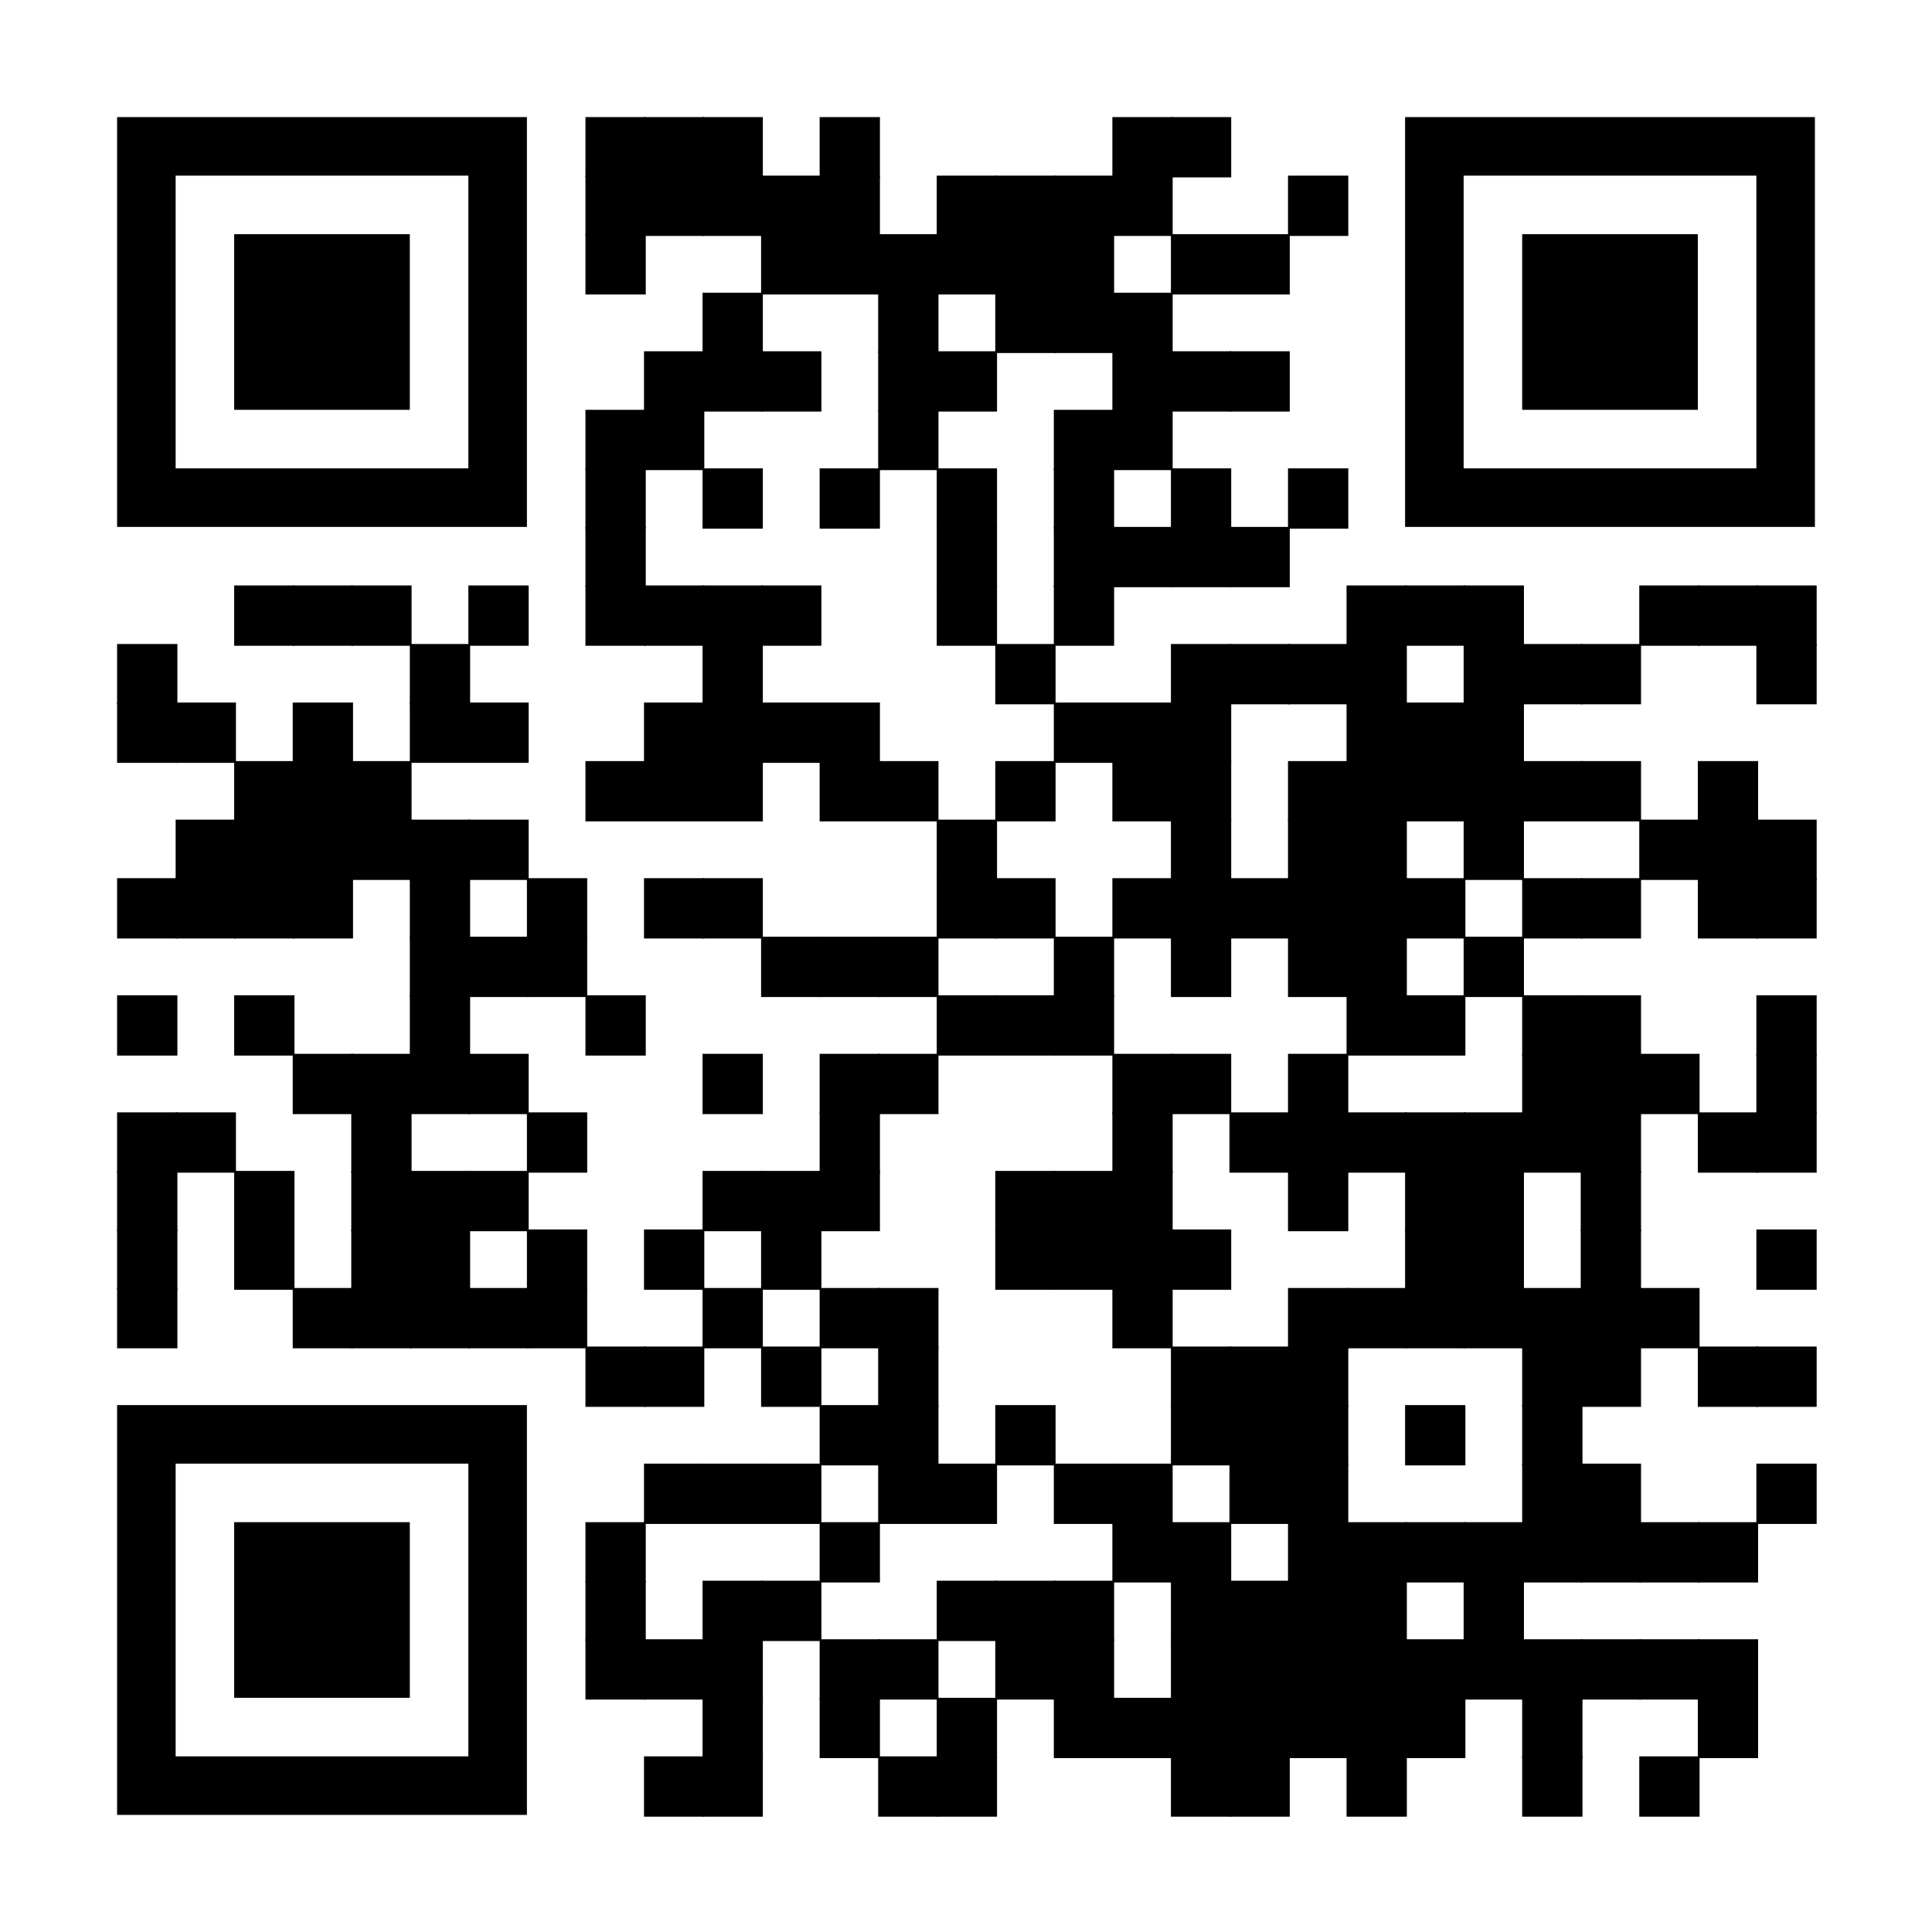
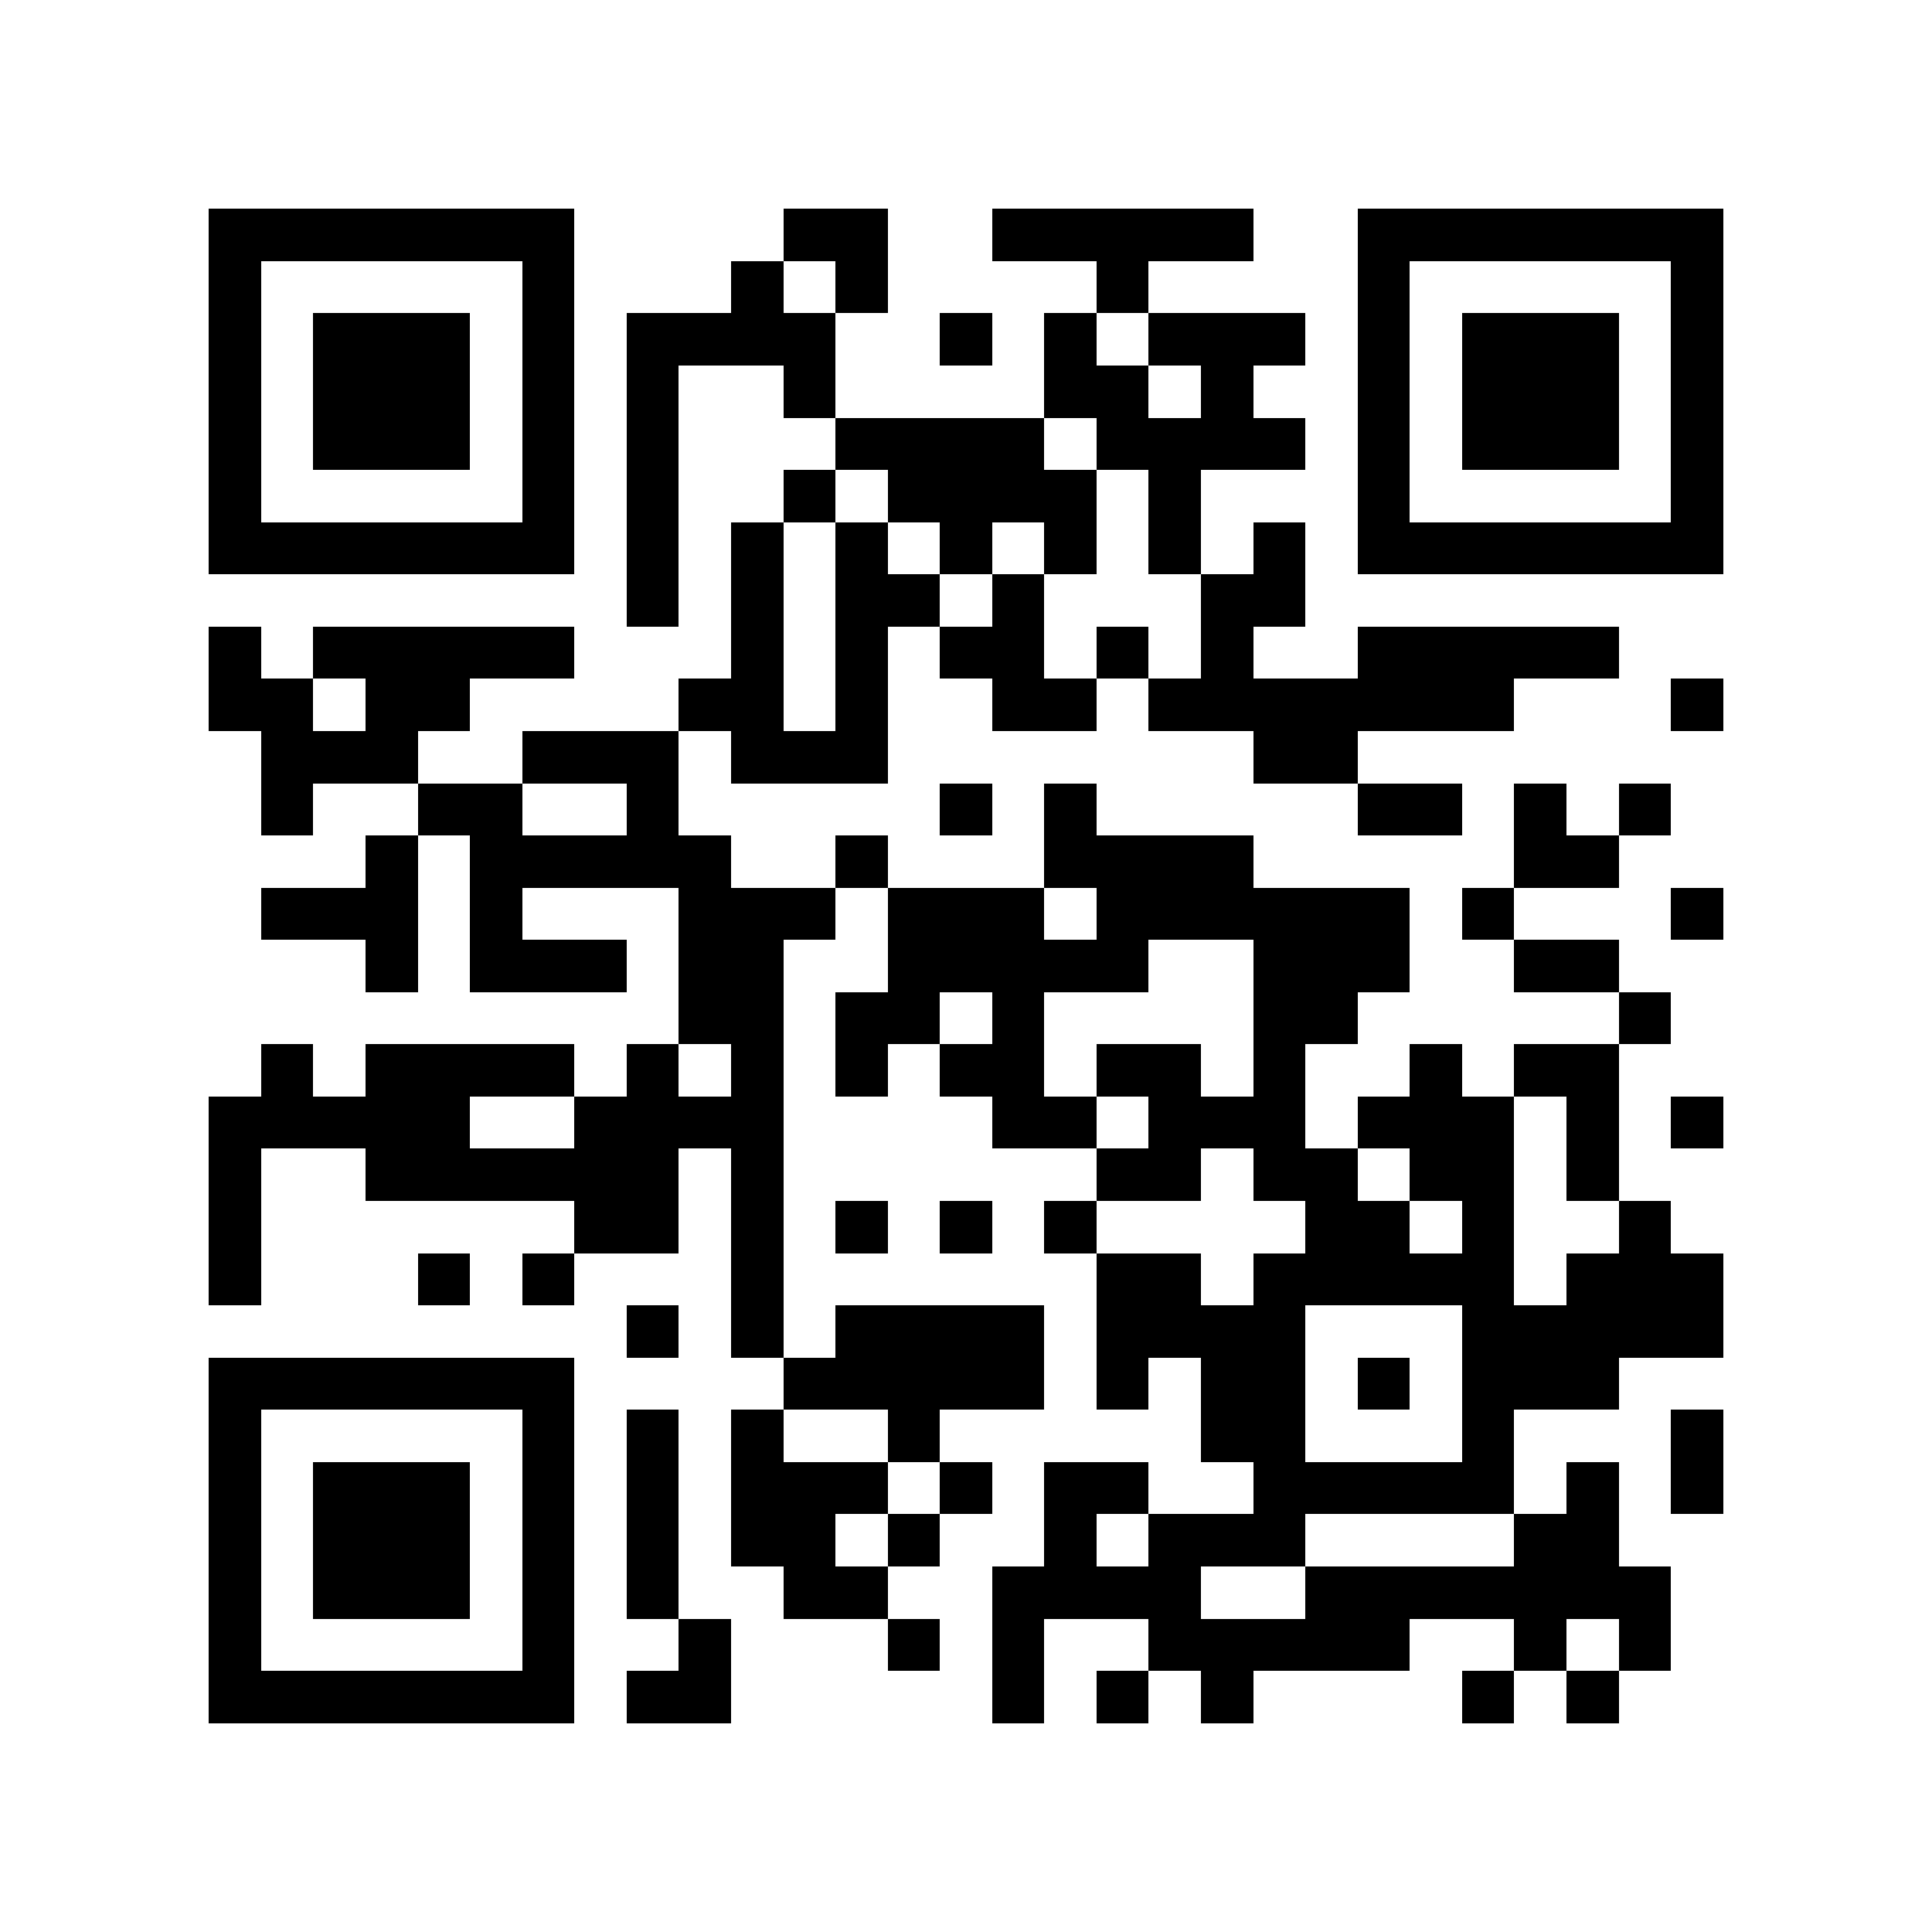
- <svg xmlns="http://www.w3.org/2000/svg" xml:space="preserve" style="max-width: 100%;height: auto;" width="1023" height="1023" viewBox="0 0 1023 1023">
-   <rect width="1023" height="1023" fill="#ffffff" x="0" y="0" />
-   <g fill="#000000">
-     <g transform="translate(310,62) scale(5.321667)">
-       <rect width="6" height="6" />
-     </g>
-     <g transform="translate(341,62) scale(5.321667)">
-       <rect width="6" height="6" />
-     </g>
-     <g transform="translate(372,62) scale(5.321667)">
-       <rect width="6" height="6" />
-     </g>
-     <g transform="translate(434,62) scale(5.321667)">
-       <rect width="6" height="6" />
-     </g>
-     <g transform="translate(589,62) scale(5.321667)">
-       <rect width="6" height="6" />
-     </g>
-     <g transform="translate(620,62) scale(5.321667)">
-       <rect width="6" height="6" />
-     </g>
-     <g transform="translate(310,93) scale(5.321667)">
-       <rect width="6" height="6" />
-     </g>
-     <g transform="translate(341,93) scale(5.321667)">
-       <rect width="6" height="6" />
-     </g>
-     <g transform="translate(372,93) scale(5.321667)">
-       <rect width="6" height="6" />
-     </g>
-     <g transform="translate(403,93) scale(5.321667)">
-       <rect width="6" height="6" />
-     </g>
-     <g transform="translate(434,93) scale(5.321667)">
-       <rect width="6" height="6" />
-     </g>
-     <g transform="translate(496,93) scale(5.321667)">
-       <rect width="6" height="6" />
-     </g>
-     <g transform="translate(527,93) scale(5.321667)">
-       <rect width="6" height="6" />
-     </g>
-     <g transform="translate(558,93) scale(5.321667)">
-       <rect width="6" height="6" />
-     </g>
-     <g transform="translate(589,93) scale(5.321667)">
-       <rect width="6" height="6" />
-     </g>
-     <g transform="translate(682,93) scale(5.321667)">
-       <rect width="6" height="6" />
-     </g>
-     <g transform="translate(310,124) scale(5.321667)">
-       <rect width="6" height="6" />
-     </g>
-     <g transform="translate(403,124) scale(5.321667)">
-       <rect width="6" height="6" />
-     </g>
-     <g transform="translate(434,124) scale(5.321667)">
-       <rect width="6" height="6" />
-     </g>
-     <g transform="translate(465,124) scale(5.321667)">
-       <rect width="6" height="6" />
-     </g>
-     <g transform="translate(496,124) scale(5.321667)">
-       <rect width="6" height="6" />
-     </g>
-     <g transform="translate(527,124) scale(5.321667)">
-       <rect width="6" height="6" />
-     </g>
-     <g transform="translate(558,124) scale(5.321667)">
-       <rect width="6" height="6" />
-     </g>
-     <g transform="translate(620,124) scale(5.321667)">
-       <rect width="6" height="6" />
-     </g>
-     <g transform="translate(651,124) scale(5.321667)">
-       <rect width="6" height="6" />
-     </g>
-     <g transform="translate(372,155) scale(5.321667)">
-       <rect width="6" height="6" />
-     </g>
-     <g transform="translate(465,155) scale(5.321667)">
-       <rect width="6" height="6" />
-     </g>
-     <g transform="translate(527,155) scale(5.321667)">
-       <rect width="6" height="6" />
-     </g>
-     <g transform="translate(558,155) scale(5.321667)">
-       <rect width="6" height="6" />
-     </g>
-     <g transform="translate(589,155) scale(5.321667)">
-       <rect width="6" height="6" />
-     </g>
-     <g transform="translate(341,186) scale(5.321667)">
-       <rect width="6" height="6" />
-     </g>
-     <g transform="translate(372,186) scale(5.321667)">
-       <rect width="6" height="6" />
-     </g>
-     <g transform="translate(403,186) scale(5.321667)">
-       <rect width="6" height="6" />
-     </g>
-     <g transform="translate(465,186) scale(5.321667)">
-       <rect width="6" height="6" />
-     </g>
-     <g transform="translate(496,186) scale(5.321667)">
-       <rect width="6" height="6" />
-     </g>
-     <g transform="translate(589,186) scale(5.321667)">
-       <rect width="6" height="6" />
-     </g>
-     <g transform="translate(620,186) scale(5.321667)">
-       <rect width="6" height="6" />
-     </g>
-     <g transform="translate(651,186) scale(5.321667)">
-       <rect width="6" height="6" />
-     </g>
-     <g transform="translate(310,217) scale(5.321667)">
-       <rect width="6" height="6" />
-     </g>
-     <g transform="translate(341,217) scale(5.321667)">
-       <rect width="6" height="6" />
-     </g>
-     <g transform="translate(465,217) scale(5.321667)">
-       <rect width="6" height="6" />
-     </g>
-     <g transform="translate(558,217) scale(5.321667)">
-       <rect width="6" height="6" />
-     </g>
-     <g transform="translate(589,217) scale(5.321667)">
-       <rect width="6" height="6" />
-     </g>
-     <g transform="translate(310,248) scale(5.321667)">
-       <rect width="6" height="6" />
-     </g>
-     <g transform="translate(372,248) scale(5.321667)">
-       <rect width="6" height="6" />
-     </g>
-     <g transform="translate(434,248) scale(5.321667)">
-       <rect width="6" height="6" />
-     </g>
-     <g transform="translate(496,248) scale(5.321667)">
-       <rect width="6" height="6" />
-     </g>
-     <g transform="translate(558,248) scale(5.321667)">
-       <rect width="6" height="6" />
-     </g>
-     <g transform="translate(620,248) scale(5.321667)">
-       <rect width="6" height="6" />
-     </g>
-     <g transform="translate(682,248) scale(5.321667)">
-       <rect width="6" height="6" />
-     </g>
-     <g transform="translate(310,279) scale(5.321667)">
-       <rect width="6" height="6" />
-     </g>
-     <g transform="translate(496,279) scale(5.321667)">
-       <rect width="6" height="6" />
-     </g>
-     <g transform="translate(558,279) scale(5.321667)">
-       <rect width="6" height="6" />
-     </g>
-     <g transform="translate(589,279) scale(5.321667)">
-       <rect width="6" height="6" />
-     </g>
-     <g transform="translate(620,279) scale(5.321667)">
-       <rect width="6" height="6" />
-     </g>
-     <g transform="translate(651,279) scale(5.321667)">
-       <rect width="6" height="6" />
-     </g>
-     <g transform="translate(124,310) scale(5.321667)">
-       <rect width="6" height="6" />
-     </g>
-     <g transform="translate(155,310) scale(5.321667)">
-       <rect width="6" height="6" />
-     </g>
-     <g transform="translate(186,310) scale(5.321667)">
-       <rect width="6" height="6" />
-     </g>
-     <g transform="translate(248,310) scale(5.321667)">
-       <rect width="6" height="6" />
-     </g>
-     <g transform="translate(310,310) scale(5.321667)">
-       <rect width="6" height="6" />
-     </g>
-     <g transform="translate(341,310) scale(5.321667)">
-       <rect width="6" height="6" />
-     </g>
-     <g transform="translate(372,310) scale(5.321667)">
-       <rect width="6" height="6" />
-     </g>
-     <g transform="translate(403,310) scale(5.321667)">
-       <rect width="6" height="6" />
-     </g>
-     <g transform="translate(496,310) scale(5.321667)">
-       <rect width="6" height="6" />
-     </g>
-     <g transform="translate(558,310) scale(5.321667)">
-       <rect width="6" height="6" />
-     </g>
-     <g transform="translate(713,310) scale(5.321667)">
-       <rect width="6" height="6" />
-     </g>
-     <g transform="translate(744,310) scale(5.321667)">
-       <rect width="6" height="6" />
-     </g>
-     <g transform="translate(775,310) scale(5.321667)">
-       <rect width="6" height="6" />
-     </g>
-     <g transform="translate(868,310) scale(5.321667)">
-       <rect width="6" height="6" />
-     </g>
-     <g transform="translate(899,310) scale(5.321667)">
-       <rect width="6" height="6" />
-     </g>
-     <g transform="translate(930,310) scale(5.321667)">
-       <rect width="6" height="6" />
-     </g>
-     <g transform="translate(62,341) scale(5.321667)">
-       <rect width="6" height="6" />
-     </g>
-     <g transform="translate(217,341) scale(5.321667)">
-       <rect width="6" height="6" />
-     </g>
-     <g transform="translate(372,341) scale(5.321667)">
-       <rect width="6" height="6" />
-     </g>
-     <g transform="translate(527,341) scale(5.321667)">
-       <rect width="6" height="6" />
-     </g>
-     <g transform="translate(620,341) scale(5.321667)">
-       <rect width="6" height="6" />
-     </g>
-     <g transform="translate(651,341) scale(5.321667)">
-       <rect width="6" height="6" />
-     </g>
-     <g transform="translate(682,341) scale(5.321667)">
-       <rect width="6" height="6" />
-     </g>
-     <g transform="translate(713,341) scale(5.321667)">
-       <rect width="6" height="6" />
-     </g>
-     <g transform="translate(775,341) scale(5.321667)">
-       <rect width="6" height="6" />
-     </g>
-     <g transform="translate(806,341) scale(5.321667)">
-       <rect width="6" height="6" />
-     </g>
-     <g transform="translate(837,341) scale(5.321667)">
-       <rect width="6" height="6" />
-     </g>
-     <g transform="translate(930,341) scale(5.321667)">
-       <rect width="6" height="6" />
-     </g>
-     <g transform="translate(62,372) scale(5.321667)">
-       <rect width="6" height="6" />
-     </g>
-     <g transform="translate(93,372) scale(5.321667)">
-       <rect width="6" height="6" />
-     </g>
-     <g transform="translate(155,372) scale(5.321667)">
-       <rect width="6" height="6" />
-     </g>
-     <g transform="translate(217,372) scale(5.321667)">
-       <rect width="6" height="6" />
-     </g>
-     <g transform="translate(248,372) scale(5.321667)">
-       <rect width="6" height="6" />
-     </g>
-     <g transform="translate(341,372) scale(5.321667)">
-       <rect width="6" height="6" />
-     </g>
-     <g transform="translate(372,372) scale(5.321667)">
-       <rect width="6" height="6" />
-     </g>
-     <g transform="translate(403,372) scale(5.321667)">
-       <rect width="6" height="6" />
-     </g>
-     <g transform="translate(434,372) scale(5.321667)">
-       <rect width="6" height="6" />
-     </g>
-     <g transform="translate(558,372) scale(5.321667)">
-       <rect width="6" height="6" />
-     </g>
-     <g transform="translate(589,372) scale(5.321667)">
-       <rect width="6" height="6" />
-     </g>
-     <g transform="translate(620,372) scale(5.321667)">
-       <rect width="6" height="6" />
-     </g>
-     <g transform="translate(713,372) scale(5.321667)">
-       <rect width="6" height="6" />
-     </g>
-     <g transform="translate(744,372) scale(5.321667)">
-       <rect width="6" height="6" />
-     </g>
-     <g transform="translate(775,372) scale(5.321667)">
-       <rect width="6" height="6" />
-     </g>
-     <g transform="translate(124,403) scale(5.321667)">
-       <rect width="6" height="6" />
-     </g>
-     <g transform="translate(155,403) scale(5.321667)">
-       <rect width="6" height="6" />
-     </g>
-     <g transform="translate(186,403) scale(5.321667)">
-       <rect width="6" height="6" />
-     </g>
-     <g transform="translate(310,403) scale(5.321667)">
-       <rect width="6" height="6" />
-     </g>
-     <g transform="translate(341,403) scale(5.321667)">
-       <rect width="6" height="6" />
-     </g>
-     <g transform="translate(372,403) scale(5.321667)">
-       <rect width="6" height="6" />
-     </g>
-     <g transform="translate(434,403) scale(5.321667)">
-       <rect width="6" height="6" />
-     </g>
-     <g transform="translate(465,403) scale(5.321667)">
-       <rect width="6" height="6" />
-     </g>
-     <g transform="translate(527,403) scale(5.321667)">
-       <rect width="6" height="6" />
-     </g>
-     <g transform="translate(589,403) scale(5.321667)">
-       <rect width="6" height="6" />
-     </g>
-     <g transform="translate(620,403) scale(5.321667)">
-       <rect width="6" height="6" />
-     </g>
-     <g transform="translate(682,403) scale(5.321667)">
-       <rect width="6" height="6" />
-     </g>
-     <g transform="translate(713,403) scale(5.321667)">
-       <rect width="6" height="6" />
-     </g>
-     <g transform="translate(744,403) scale(5.321667)">
-       <rect width="6" height="6" />
-     </g>
-     <g transform="translate(775,403) scale(5.321667)">
-       <rect width="6" height="6" />
-     </g>
-     <g transform="translate(806,403) scale(5.321667)">
-       <rect width="6" height="6" />
-     </g>
-     <g transform="translate(837,403) scale(5.321667)">
-       <rect width="6" height="6" />
-     </g>
-     <g transform="translate(899,403) scale(5.321667)">
-       <rect width="6" height="6" />
-     </g>
-     <g transform="translate(93,434) scale(5.321667)">
-       <rect width="6" height="6" />
-     </g>
-     <g transform="translate(124,434) scale(5.321667)">
-       <rect width="6" height="6" />
-     </g>
-     <g transform="translate(155,434) scale(5.321667)">
-       <rect width="6" height="6" />
-     </g>
-     <g transform="translate(186,434) scale(5.321667)">
-       <rect width="6" height="6" />
-     </g>
-     <g transform="translate(217,434) scale(5.321667)">
-       <rect width="6" height="6" />
-     </g>
-     <g transform="translate(248,434) scale(5.321667)">
-       <rect width="6" height="6" />
-     </g>
-     <g transform="translate(496,434) scale(5.321667)">
-       <rect width="6" height="6" />
-     </g>
-     <g transform="translate(620,434) scale(5.321667)">
-       <rect width="6" height="6" />
-     </g>
-     <g transform="translate(682,434) scale(5.321667)">
-       <rect width="6" height="6" />
-     </g>
-     <g transform="translate(713,434) scale(5.321667)">
-       <rect width="6" height="6" />
-     </g>
-     <g transform="translate(775,434) scale(5.321667)">
-       <rect width="6" height="6" />
-     </g>
-     <g transform="translate(868,434) scale(5.321667)">
-       <rect width="6" height="6" />
-     </g>
-     <g transform="translate(899,434) scale(5.321667)">
-       <rect width="6" height="6" />
-     </g>
-     <g transform="translate(930,434) scale(5.321667)">
-       <rect width="6" height="6" />
-     </g>
-     <g transform="translate(62,465) scale(5.321667)">
-       <rect width="6" height="6" />
-     </g>
-     <g transform="translate(93,465) scale(5.321667)">
-       <rect width="6" height="6" />
-     </g>
-     <g transform="translate(124,465) scale(5.321667)">
-       <rect width="6" height="6" />
-     </g>
-     <g transform="translate(155,465) scale(5.321667)">
-       <rect width="6" height="6" />
-     </g>
-     <g transform="translate(217,465) scale(5.321667)">
-       <rect width="6" height="6" />
-     </g>
-     <g transform="translate(279,465) scale(5.321667)">
-       <rect width="6" height="6" />
-     </g>
-     <g transform="translate(341,465) scale(5.321667)">
-       <rect width="6" height="6" />
-     </g>
-     <g transform="translate(372,465) scale(5.321667)">
-       <rect width="6" height="6" />
-     </g>
-     <g transform="translate(496,465) scale(5.321667)">
-       <rect width="6" height="6" />
-     </g>
-     <g transform="translate(527,465) scale(5.321667)">
-       <rect width="6" height="6" />
-     </g>
-     <g transform="translate(589,465) scale(5.321667)">
-       <rect width="6" height="6" />
-     </g>
-     <g transform="translate(620,465) scale(5.321667)">
-       <rect width="6" height="6" />
-     </g>
-     <g transform="translate(651,465) scale(5.321667)">
-       <rect width="6" height="6" />
-     </g>
-     <g transform="translate(682,465) scale(5.321667)">
-       <rect width="6" height="6" />
-     </g>
-     <g transform="translate(713,465) scale(5.321667)">
-       <rect width="6" height="6" />
-     </g>
-     <g transform="translate(744,465) scale(5.321667)">
-       <rect width="6" height="6" />
-     </g>
-     <g transform="translate(806,465) scale(5.321667)">
-       <rect width="6" height="6" />
-     </g>
-     <g transform="translate(837,465) scale(5.321667)">
-       <rect width="6" height="6" />
-     </g>
-     <g transform="translate(899,465) scale(5.321667)">
-       <rect width="6" height="6" />
-     </g>
-     <g transform="translate(930,465) scale(5.321667)">
-       <rect width="6" height="6" />
-     </g>
-     <g transform="translate(217,496) scale(5.321667)">
-       <rect width="6" height="6" />
-     </g>
-     <g transform="translate(248,496) scale(5.321667)">
-       <rect width="6" height="6" />
-     </g>
-     <g transform="translate(279,496) scale(5.321667)">
-       <rect width="6" height="6" />
-     </g>
-     <g transform="translate(403,496) scale(5.321667)">
-       <rect width="6" height="6" />
-     </g>
-     <g transform="translate(434,496) scale(5.321667)">
-       <rect width="6" height="6" />
-     </g>
-     <g transform="translate(465,496) scale(5.321667)">
-       <rect width="6" height="6" />
-     </g>
-     <g transform="translate(558,496) scale(5.321667)">
-       <rect width="6" height="6" />
-     </g>
-     <g transform="translate(620,496) scale(5.321667)">
-       <rect width="6" height="6" />
-     </g>
-     <g transform="translate(682,496) scale(5.321667)">
-       <rect width="6" height="6" />
-     </g>
-     <g transform="translate(713,496) scale(5.321667)">
-       <rect width="6" height="6" />
-     </g>
-     <g transform="translate(775,496) scale(5.321667)">
-       <rect width="6" height="6" />
-     </g>
-     <g transform="translate(62,527) scale(5.321667)">
-       <rect width="6" height="6" />
-     </g>
-     <g transform="translate(124,527) scale(5.321667)">
-       <rect width="6" height="6" />
-     </g>
-     <g transform="translate(217,527) scale(5.321667)">
-       <rect width="6" height="6" />
-     </g>
-     <g transform="translate(310,527) scale(5.321667)">
-       <rect width="6" height="6" />
-     </g>
-     <g transform="translate(496,527) scale(5.321667)">
-       <rect width="6" height="6" />
-     </g>
-     <g transform="translate(527,527) scale(5.321667)">
-       <rect width="6" height="6" />
-     </g>
-     <g transform="translate(558,527) scale(5.321667)">
-       <rect width="6" height="6" />
-     </g>
-     <g transform="translate(713,527) scale(5.321667)">
-       <rect width="6" height="6" />
-     </g>
-     <g transform="translate(744,527) scale(5.321667)">
-       <rect width="6" height="6" />
-     </g>
-     <g transform="translate(806,527) scale(5.321667)">
-       <rect width="6" height="6" />
-     </g>
-     <g transform="translate(837,527) scale(5.321667)">
-       <rect width="6" height="6" />
-     </g>
-     <g transform="translate(930,527) scale(5.321667)">
-       <rect width="6" height="6" />
-     </g>
-     <g transform="translate(155,558) scale(5.321667)">
-       <rect width="6" height="6" />
-     </g>
-     <g transform="translate(186,558) scale(5.321667)">
-       <rect width="6" height="6" />
-     </g>
-     <g transform="translate(217,558) scale(5.321667)">
-       <rect width="6" height="6" />
-     </g>
-     <g transform="translate(248,558) scale(5.321667)">
-       <rect width="6" height="6" />
-     </g>
-     <g transform="translate(372,558) scale(5.321667)">
-       <rect width="6" height="6" />
-     </g>
-     <g transform="translate(434,558) scale(5.321667)">
-       <rect width="6" height="6" />
-     </g>
-     <g transform="translate(465,558) scale(5.321667)">
-       <rect width="6" height="6" />
-     </g>
-     <g transform="translate(589,558) scale(5.321667)">
-       <rect width="6" height="6" />
-     </g>
-     <g transform="translate(620,558) scale(5.321667)">
-       <rect width="6" height="6" />
-     </g>
-     <g transform="translate(682,558) scale(5.321667)">
-       <rect width="6" height="6" />
-     </g>
-     <g transform="translate(806,558) scale(5.321667)">
-       <rect width="6" height="6" />
-     </g>
-     <g transform="translate(837,558) scale(5.321667)">
-       <rect width="6" height="6" />
-     </g>
-     <g transform="translate(868,558) scale(5.321667)">
-       <rect width="6" height="6" />
-     </g>
-     <g transform="translate(930,558) scale(5.321667)">
-       <rect width="6" height="6" />
-     </g>
-     <g transform="translate(62,589) scale(5.321667)">
-       <rect width="6" height="6" />
-     </g>
-     <g transform="translate(93,589) scale(5.321667)">
-       <rect width="6" height="6" />
-     </g>
-     <g transform="translate(186,589) scale(5.321667)">
-       <rect width="6" height="6" />
-     </g>
-     <g transform="translate(279,589) scale(5.321667)">
-       <rect width="6" height="6" />
-     </g>
-     <g transform="translate(434,589) scale(5.321667)">
-       <rect width="6" height="6" />
-     </g>
-     <g transform="translate(589,589) scale(5.321667)">
-       <rect width="6" height="6" />
-     </g>
-     <g transform="translate(651,589) scale(5.321667)">
-       <rect width="6" height="6" />
-     </g>
-     <g transform="translate(682,589) scale(5.321667)">
-       <rect width="6" height="6" />
-     </g>
-     <g transform="translate(713,589) scale(5.321667)">
-       <rect width="6" height="6" />
-     </g>
-     <g transform="translate(744,589) scale(5.321667)">
-       <rect width="6" height="6" />
-     </g>
-     <g transform="translate(775,589) scale(5.321667)">
-       <rect width="6" height="6" />
-     </g>
-     <g transform="translate(806,589) scale(5.321667)">
-       <rect width="6" height="6" />
-     </g>
-     <g transform="translate(837,589) scale(5.321667)">
-       <rect width="6" height="6" />
-     </g>
-     <g transform="translate(899,589) scale(5.321667)">
-       <rect width="6" height="6" />
-     </g>
-     <g transform="translate(930,589) scale(5.321667)">
-       <rect width="6" height="6" />
-     </g>
-     <g transform="translate(62,620) scale(5.321667)">
-       <rect width="6" height="6" />
-     </g>
-     <g transform="translate(124,620) scale(5.321667)">
-       <rect width="6" height="6" />
-     </g>
-     <g transform="translate(186,620) scale(5.321667)">
-       <rect width="6" height="6" />
-     </g>
-     <g transform="translate(217,620) scale(5.321667)">
-       <rect width="6" height="6" />
-     </g>
-     <g transform="translate(248,620) scale(5.321667)">
-       <rect width="6" height="6" />
-     </g>
-     <g transform="translate(372,620) scale(5.321667)">
-       <rect width="6" height="6" />
-     </g>
-     <g transform="translate(403,620) scale(5.321667)">
-       <rect width="6" height="6" />
-     </g>
-     <g transform="translate(434,620) scale(5.321667)">
-       <rect width="6" height="6" />
-     </g>
-     <g transform="translate(527,620) scale(5.321667)">
-       <rect width="6" height="6" />
-     </g>
-     <g transform="translate(558,620) scale(5.321667)">
-       <rect width="6" height="6" />
-     </g>
-     <g transform="translate(589,620) scale(5.321667)">
-       <rect width="6" height="6" />
-     </g>
-     <g transform="translate(682,620) scale(5.321667)">
-       <rect width="6" height="6" />
-     </g>
-     <g transform="translate(744,620) scale(5.321667)">
-       <rect width="6" height="6" />
-     </g>
-     <g transform="translate(775,620) scale(5.321667)">
-       <rect width="6" height="6" />
-     </g>
-     <g transform="translate(837,620) scale(5.321667)">
-       <rect width="6" height="6" />
-     </g>
-     <g transform="translate(62,651) scale(5.321667)">
-       <rect width="6" height="6" />
-     </g>
-     <g transform="translate(124,651) scale(5.321667)">
-       <rect width="6" height="6" />
-     </g>
-     <g transform="translate(186,651) scale(5.321667)">
-       <rect width="6" height="6" />
-     </g>
-     <g transform="translate(217,651) scale(5.321667)">
-       <rect width="6" height="6" />
-     </g>
-     <g transform="translate(279,651) scale(5.321667)">
-       <rect width="6" height="6" />
-     </g>
-     <g transform="translate(341,651) scale(5.321667)">
-       <rect width="6" height="6" />
-     </g>
-     <g transform="translate(403,651) scale(5.321667)">
-       <rect width="6" height="6" />
-     </g>
-     <g transform="translate(527,651) scale(5.321667)">
-       <rect width="6" height="6" />
-     </g>
-     <g transform="translate(558,651) scale(5.321667)">
-       <rect width="6" height="6" />
-     </g>
-     <g transform="translate(589,651) scale(5.321667)">
-       <rect width="6" height="6" />
-     </g>
-     <g transform="translate(620,651) scale(5.321667)">
-       <rect width="6" height="6" />
-     </g>
-     <g transform="translate(744,651) scale(5.321667)">
-       <rect width="6" height="6" />
-     </g>
-     <g transform="translate(775,651) scale(5.321667)">
-       <rect width="6" height="6" />
-     </g>
-     <g transform="translate(837,651) scale(5.321667)">
-       <rect width="6" height="6" />
-     </g>
-     <g transform="translate(930,651) scale(5.321667)">
-       <rect width="6" height="6" />
-     </g>
-     <g transform="translate(62,682) scale(5.321667)">
-       <rect width="6" height="6" />
-     </g>
-     <g transform="translate(155,682) scale(5.321667)">
-       <rect width="6" height="6" />
-     </g>
-     <g transform="translate(186,682) scale(5.321667)">
-       <rect width="6" height="6" />
-     </g>
-     <g transform="translate(217,682) scale(5.321667)">
-       <rect width="6" height="6" />
-     </g>
-     <g transform="translate(248,682) scale(5.321667)">
-       <rect width="6" height="6" />
-     </g>
-     <g transform="translate(279,682) scale(5.321667)">
-       <rect width="6" height="6" />
-     </g>
-     <g transform="translate(372,682) scale(5.321667)">
-       <rect width="6" height="6" />
-     </g>
-     <g transform="translate(434,682) scale(5.321667)">
-       <rect width="6" height="6" />
-     </g>
-     <g transform="translate(465,682) scale(5.321667)">
-       <rect width="6" height="6" />
-     </g>
-     <g transform="translate(589,682) scale(5.321667)">
-       <rect width="6" height="6" />
-     </g>
-     <g transform="translate(682,682) scale(5.321667)">
-       <rect width="6" height="6" />
-     </g>
-     <g transform="translate(713,682) scale(5.321667)">
-       <rect width="6" height="6" />
-     </g>
-     <g transform="translate(744,682) scale(5.321667)">
-       <rect width="6" height="6" />
-     </g>
-     <g transform="translate(775,682) scale(5.321667)">
-       <rect width="6" height="6" />
-     </g>
-     <g transform="translate(806,682) scale(5.321667)">
-       <rect width="6" height="6" />
-     </g>
-     <g transform="translate(837,682) scale(5.321667)">
-       <rect width="6" height="6" />
-     </g>
-     <g transform="translate(868,682) scale(5.321667)">
-       <rect width="6" height="6" />
-     </g>
-     <g transform="translate(310,713) scale(5.321667)">
-       <rect width="6" height="6" />
-     </g>
-     <g transform="translate(341,713) scale(5.321667)">
-       <rect width="6" height="6" />
-     </g>
-     <g transform="translate(403,713) scale(5.321667)">
-       <rect width="6" height="6" />
-     </g>
-     <g transform="translate(465,713) scale(5.321667)">
-       <rect width="6" height="6" />
-     </g>
-     <g transform="translate(620,713) scale(5.321667)">
-       <rect width="6" height="6" />
-     </g>
-     <g transform="translate(651,713) scale(5.321667)">
-       <rect width="6" height="6" />
-     </g>
-     <g transform="translate(682,713) scale(5.321667)">
-       <rect width="6" height="6" />
-     </g>
-     <g transform="translate(806,713) scale(5.321667)">
-       <rect width="6" height="6" />
-     </g>
-     <g transform="translate(837,713) scale(5.321667)">
-       <rect width="6" height="6" />
-     </g>
-     <g transform="translate(899,713) scale(5.321667)">
-       <rect width="6" height="6" />
-     </g>
-     <g transform="translate(930,713) scale(5.321667)">
-       <rect width="6" height="6" />
-     </g>
-     <g transform="translate(434,744) scale(5.321667)">
-       <rect width="6" height="6" />
-     </g>
-     <g transform="translate(465,744) scale(5.321667)">
-       <rect width="6" height="6" />
-     </g>
-     <g transform="translate(527,744) scale(5.321667)">
-       <rect width="6" height="6" />
-     </g>
-     <g transform="translate(620,744) scale(5.321667)">
-       <rect width="6" height="6" />
-     </g>
-     <g transform="translate(651,744) scale(5.321667)">
-       <rect width="6" height="6" />
-     </g>
-     <g transform="translate(682,744) scale(5.321667)">
-       <rect width="6" height="6" />
-     </g>
-     <g transform="translate(744,744) scale(5.321667)">
-       <rect width="6" height="6" />
-     </g>
-     <g transform="translate(806,744) scale(5.321667)">
-       <rect width="6" height="6" />
-     </g>
-     <g transform="translate(341,775) scale(5.321667)">
-       <rect width="6" height="6" />
-     </g>
-     <g transform="translate(372,775) scale(5.321667)">
-       <rect width="6" height="6" />
-     </g>
-     <g transform="translate(403,775) scale(5.321667)">
-       <rect width="6" height="6" />
-     </g>
-     <g transform="translate(465,775) scale(5.321667)">
-       <rect width="6" height="6" />
-     </g>
-     <g transform="translate(496,775) scale(5.321667)">
-       <rect width="6" height="6" />
-     </g>
-     <g transform="translate(558,775) scale(5.321667)">
-       <rect width="6" height="6" />
-     </g>
-     <g transform="translate(589,775) scale(5.321667)">
-       <rect width="6" height="6" />
-     </g>
-     <g transform="translate(651,775) scale(5.321667)">
-       <rect width="6" height="6" />
-     </g>
-     <g transform="translate(682,775) scale(5.321667)">
-       <rect width="6" height="6" />
-     </g>
-     <g transform="translate(806,775) scale(5.321667)">
-       <rect width="6" height="6" />
-     </g>
-     <g transform="translate(837,775) scale(5.321667)">
-       <rect width="6" height="6" />
-     </g>
-     <g transform="translate(930,775) scale(5.321667)">
-       <rect width="6" height="6" />
-     </g>
-     <g transform="translate(310,806) scale(5.321667)">
-       <rect width="6" height="6" />
-     </g>
-     <g transform="translate(434,806) scale(5.321667)">
-       <rect width="6" height="6" />
-     </g>
-     <g transform="translate(589,806) scale(5.321667)">
-       <rect width="6" height="6" />
-     </g>
-     <g transform="translate(620,806) scale(5.321667)">
-       <rect width="6" height="6" />
-     </g>
-     <g transform="translate(682,806) scale(5.321667)">
-       <rect width="6" height="6" />
-     </g>
-     <g transform="translate(713,806) scale(5.321667)">
-       <rect width="6" height="6" />
-     </g>
-     <g transform="translate(744,806) scale(5.321667)">
-       <rect width="6" height="6" />
-     </g>
-     <g transform="translate(775,806) scale(5.321667)">
-       <rect width="6" height="6" />
-     </g>
-     <g transform="translate(806,806) scale(5.321667)">
-       <rect width="6" height="6" />
-     </g>
-     <g transform="translate(837,806) scale(5.321667)">
-       <rect width="6" height="6" />
-     </g>
-     <g transform="translate(868,806) scale(5.321667)">
-       <rect width="6" height="6" />
-     </g>
-     <g transform="translate(899,806) scale(5.321667)">
-       <rect width="6" height="6" />
-     </g>
-     <g transform="translate(310,837) scale(5.321667)">
-       <rect width="6" height="6" />
-     </g>
-     <g transform="translate(372,837) scale(5.321667)">
-       <rect width="6" height="6" />
-     </g>
-     <g transform="translate(403,837) scale(5.321667)">
-       <rect width="6" height="6" />
-     </g>
-     <g transform="translate(496,837) scale(5.321667)">
-       <rect width="6" height="6" />
-     </g>
-     <g transform="translate(527,837) scale(5.321667)">
-       <rect width="6" height="6" />
-     </g>
-     <g transform="translate(558,837) scale(5.321667)">
-       <rect width="6" height="6" />
-     </g>
-     <g transform="translate(620,837) scale(5.321667)">
-       <rect width="6" height="6" />
-     </g>
-     <g transform="translate(651,837) scale(5.321667)">
-       <rect width="6" height="6" />
-     </g>
-     <g transform="translate(682,837) scale(5.321667)">
-       <rect width="6" height="6" />
-     </g>
-     <g transform="translate(713,837) scale(5.321667)">
-       <rect width="6" height="6" />
-     </g>
-     <g transform="translate(775,837) scale(5.321667)">
-       <rect width="6" height="6" />
-     </g>
-     <g transform="translate(310,868) scale(5.321667)">
-       <rect width="6" height="6" />
-     </g>
-     <g transform="translate(341,868) scale(5.321667)">
-       <rect width="6" height="6" />
-     </g>
-     <g transform="translate(372,868) scale(5.321667)">
-       <rect width="6" height="6" />
-     </g>
-     <g transform="translate(434,868) scale(5.321667)">
-       <rect width="6" height="6" />
-     </g>
-     <g transform="translate(465,868) scale(5.321667)">
-       <rect width="6" height="6" />
-     </g>
-     <g transform="translate(527,868) scale(5.321667)">
-       <rect width="6" height="6" />
-     </g>
-     <g transform="translate(558,868) scale(5.321667)">
-       <rect width="6" height="6" />
-     </g>
-     <g transform="translate(620,868) scale(5.321667)">
-       <rect width="6" height="6" />
-     </g>
-     <g transform="translate(651,868) scale(5.321667)">
-       <rect width="6" height="6" />
-     </g>
-     <g transform="translate(682,868) scale(5.321667)">
-       <rect width="6" height="6" />
-     </g>
-     <g transform="translate(713,868) scale(5.321667)">
-       <rect width="6" height="6" />
-     </g>
-     <g transform="translate(744,868) scale(5.321667)">
-       <rect width="6" height="6" />
-     </g>
-     <g transform="translate(775,868) scale(5.321667)">
-       <rect width="6" height="6" />
-     </g>
-     <g transform="translate(806,868) scale(5.321667)">
-       <rect width="6" height="6" />
-     </g>
-     <g transform="translate(837,868) scale(5.321667)">
-       <rect width="6" height="6" />
-     </g>
-     <g transform="translate(868,868) scale(5.321667)">
-       <rect width="6" height="6" />
-     </g>
-     <g transform="translate(899,868) scale(5.321667)">
-       <rect width="6" height="6" />
-     </g>
-     <g transform="translate(372,899) scale(5.321667)">
-       <rect width="6" height="6" />
-     </g>
-     <g transform="translate(434,899) scale(5.321667)">
-       <rect width="6" height="6" />
-     </g>
-     <g transform="translate(496,899) scale(5.321667)">
-       <rect width="6" height="6" />
-     </g>
-     <g transform="translate(558,899) scale(5.321667)">
-       <rect width="6" height="6" />
-     </g>
-     <g transform="translate(589,899) scale(5.321667)">
-       <rect width="6" height="6" />
-     </g>
-     <g transform="translate(620,899) scale(5.321667)">
-       <rect width="6" height="6" />
-     </g>
-     <g transform="translate(651,899) scale(5.321667)">
-       <rect width="6" height="6" />
-     </g>
-     <g transform="translate(682,899) scale(5.321667)">
-       <rect width="6" height="6" />
-     </g>
-     <g transform="translate(713,899) scale(5.321667)">
-       <rect width="6" height="6" />
-     </g>
-     <g transform="translate(744,899) scale(5.321667)">
-       <rect width="6" height="6" />
-     </g>
-     <g transform="translate(806,899) scale(5.321667)">
-       <rect width="6" height="6" />
-     </g>
-     <g transform="translate(899,899) scale(5.321667)">
-       <rect width="6" height="6" />
-     </g>
-     <g transform="translate(341,930) scale(5.321667)">
-       <rect width="6" height="6" />
-     </g>
-     <g transform="translate(372,930) scale(5.321667)">
-       <rect width="6" height="6" />
-     </g>
-     <g transform="translate(465,930) scale(5.321667)">
-       <rect width="6" height="6" />
-     </g>
-     <g transform="translate(496,930) scale(5.321667)">
-       <rect width="6" height="6" />
-     </g>
-     <g transform="translate(620,930) scale(5.321667)">
-       <rect width="6" height="6" />
-     </g>
-     <g transform="translate(651,930) scale(5.321667)">
-       <rect width="6" height="6" />
-     </g>
-     <g transform="translate(713,930) scale(5.321667)">
-       <rect width="6" height="6" />
-     </g>
-     <g transform="translate(806,930) scale(5.321667)">
-       <rect width="6" height="6" />
-     </g>
-     <g transform="translate(868,930) scale(5.321667)">
-       <rect width="6" height="6" />
-     </g>
-   </g>
-   <g>
-     <g transform="translate(62,62)" fill="#000000">
-       <g transform="scale(15.5)">
-         <path d="M0,0v14h14V0H0z M12,12H2V2h10V12z" />
-       </g>
-     </g>
-     <g transform="translate(744,62)" fill="#000000">
-       <g transform="scale(15.5)">
-         <path d="M0,0v14h14V0H0z M12,12H2V2h10V12z" />
-       </g>
-     </g>
-     <g transform="translate(62,744)" fill="#000000">
-       <g transform="scale(15.5)">
-         <path d="M0,0v14h14V0H0z M12,12H2V2h10V12z" />
-       </g>
-     </g>
-     <g transform="translate(124,124)" fill="#000000">
-       <g transform="scale(15.5)">
-         <rect width="6" height="6" />
-       </g>
-     </g>
-     <g transform="translate(806,124)" fill="#000000">
-       <g transform="scale(15.5)">
-         <rect width="6" height="6" />
-       </g>
-     </g>
-     <g transform="translate(124,806)" fill="#000000">
-       <g transform="scale(15.5)">
-         <rect width="6" height="6" />
-       </g>
-     </g>
-   </g>
+ <svg xmlns="http://www.w3.org/2000/svg" width="1024" height="1024" viewBox="0 0 37 37" shape-rendering="crispEdges">
+   <path fill="#ffffff" d="M0 0h37v37H0z" />
+   <path stroke="#000000" d="M4 4.5h7m4 0h2m2 0h5m2 0h7M4 5.5h1m5 0h1m3 0h1m1 0h1m4 0h1m4 0h1m5 0h1M4 6.5h1m1 0h3m1 0h1m1 0h4m2 0h1m1 0h1m1 0h3m1 0h1m1 0h3m1 0h1M4 7.5h1m1 0h3m1 0h1m1 0h1m2 0h1m4 0h2m1 0h1m2 0h1m1 0h3m1 0h1M4 8.5h1m1 0h3m1 0h1m1 0h1m3 0h4m1 0h4m1 0h1m1 0h3m1 0h1M4 9.5h1m5 0h1m1 0h1m2 0h1m1 0h4m1 0h1m3 0h1m5 0h1M4 10.5h7m1 0h1m1 0h1m1 0h1m1 0h1m1 0h1m1 0h1m1 0h1m1 0h7M12 11.5h1m1 0h1m1 0h2m1 0h1m3 0h2M4 12.5h1m1 0h5m3 0h1m1 0h1m1 0h2m1 0h1m1 0h1m2 0h5M4 13.5h2m1 0h2m4 0h2m1 0h1m2 0h2m1 0h7m3 0h1M5 14.5h3m2 0h3m1 0h3m7 0h2M5 15.5h1m2 0h2m2 0h1m5 0h1m1 0h1m5 0h2m1 0h1m1 0h1M7 16.5h1m1 0h5m2 0h1m3 0h4m5 0h2M5 17.5h3m1 0h1m3 0h3m1 0h3m1 0h6m1 0h1m3 0h1M7 18.5h1m1 0h3m1 0h2m2 0h5m2 0h3m2 0h2M13 19.5h2m1 0h2m1 0h1m4 0h2m5 0h1M5 20.5h1m1 0h4m1 0h1m1 0h1m1 0h1m1 0h2m1 0h2m1 0h1m2 0h1m1 0h2M4 21.5h5m2 0h4m4 0h2m1 0h3m1 0h3m1 0h1m1 0h1M4 22.5h1m2 0h6m1 0h1m6 0h2m1 0h2m1 0h2m1 0h1M4 23.5h1m6 0h2m1 0h1m1 0h1m1 0h1m1 0h1m4 0h2m1 0h1m2 0h1M4 24.5h1m3 0h1m1 0h1m3 0h1m6 0h2m1 0h5m1 0h3M12 25.5h1m1 0h1m1 0h4m1 0h4m3 0h5M4 26.5h7m4 0h5m1 0h1m1 0h2m1 0h1m1 0h3M4 27.5h1m5 0h1m1 0h1m1 0h1m2 0h1m5 0h2m3 0h1m3 0h1M4 28.5h1m1 0h3m1 0h1m1 0h1m1 0h3m1 0h1m1 0h2m2 0h5m1 0h1m1 0h1M4 29.5h1m1 0h3m1 0h1m1 0h1m1 0h2m1 0h1m2 0h1m1 0h3m4 0h2M4 30.5h1m1 0h3m1 0h1m1 0h1m2 0h2m2 0h4m2 0h7M4 31.5h1m5 0h1m2 0h1m3 0h1m1 0h1m2 0h5m2 0h1m1 0h1M4 32.5h7m1 0h2m5 0h1m1 0h1m1 0h1m4 0h1m1 0h1" />
</svg>
